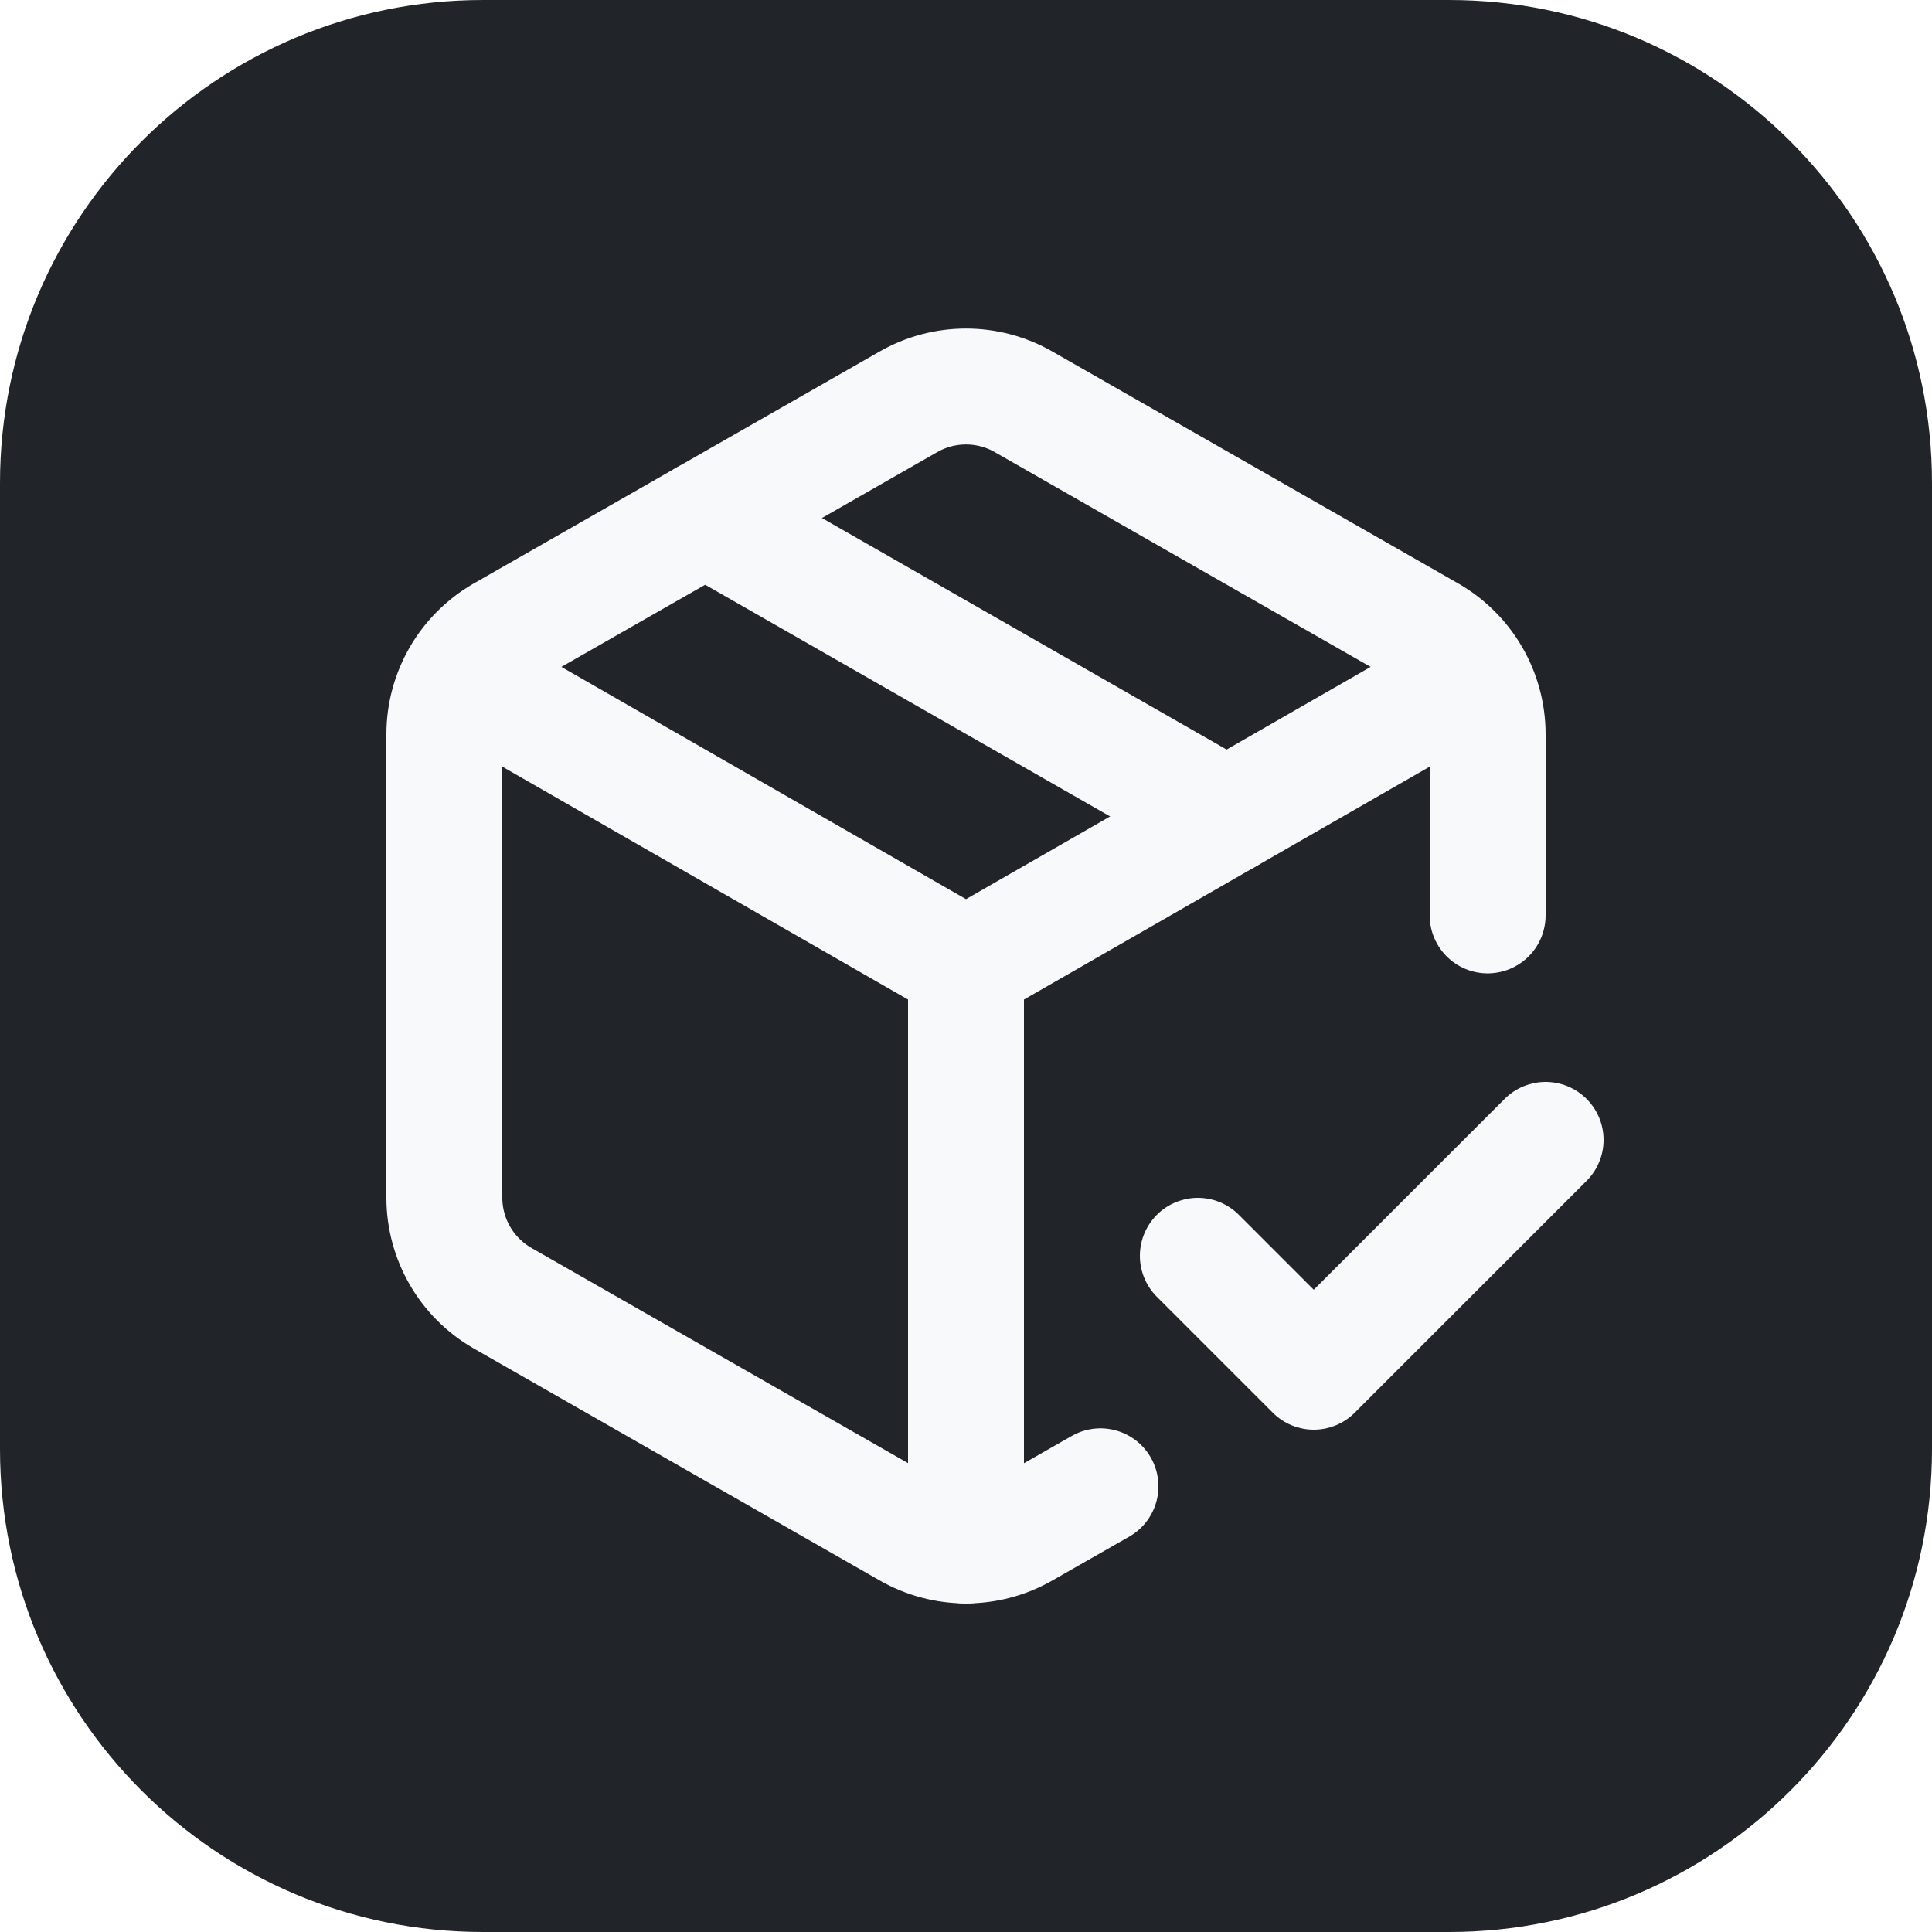
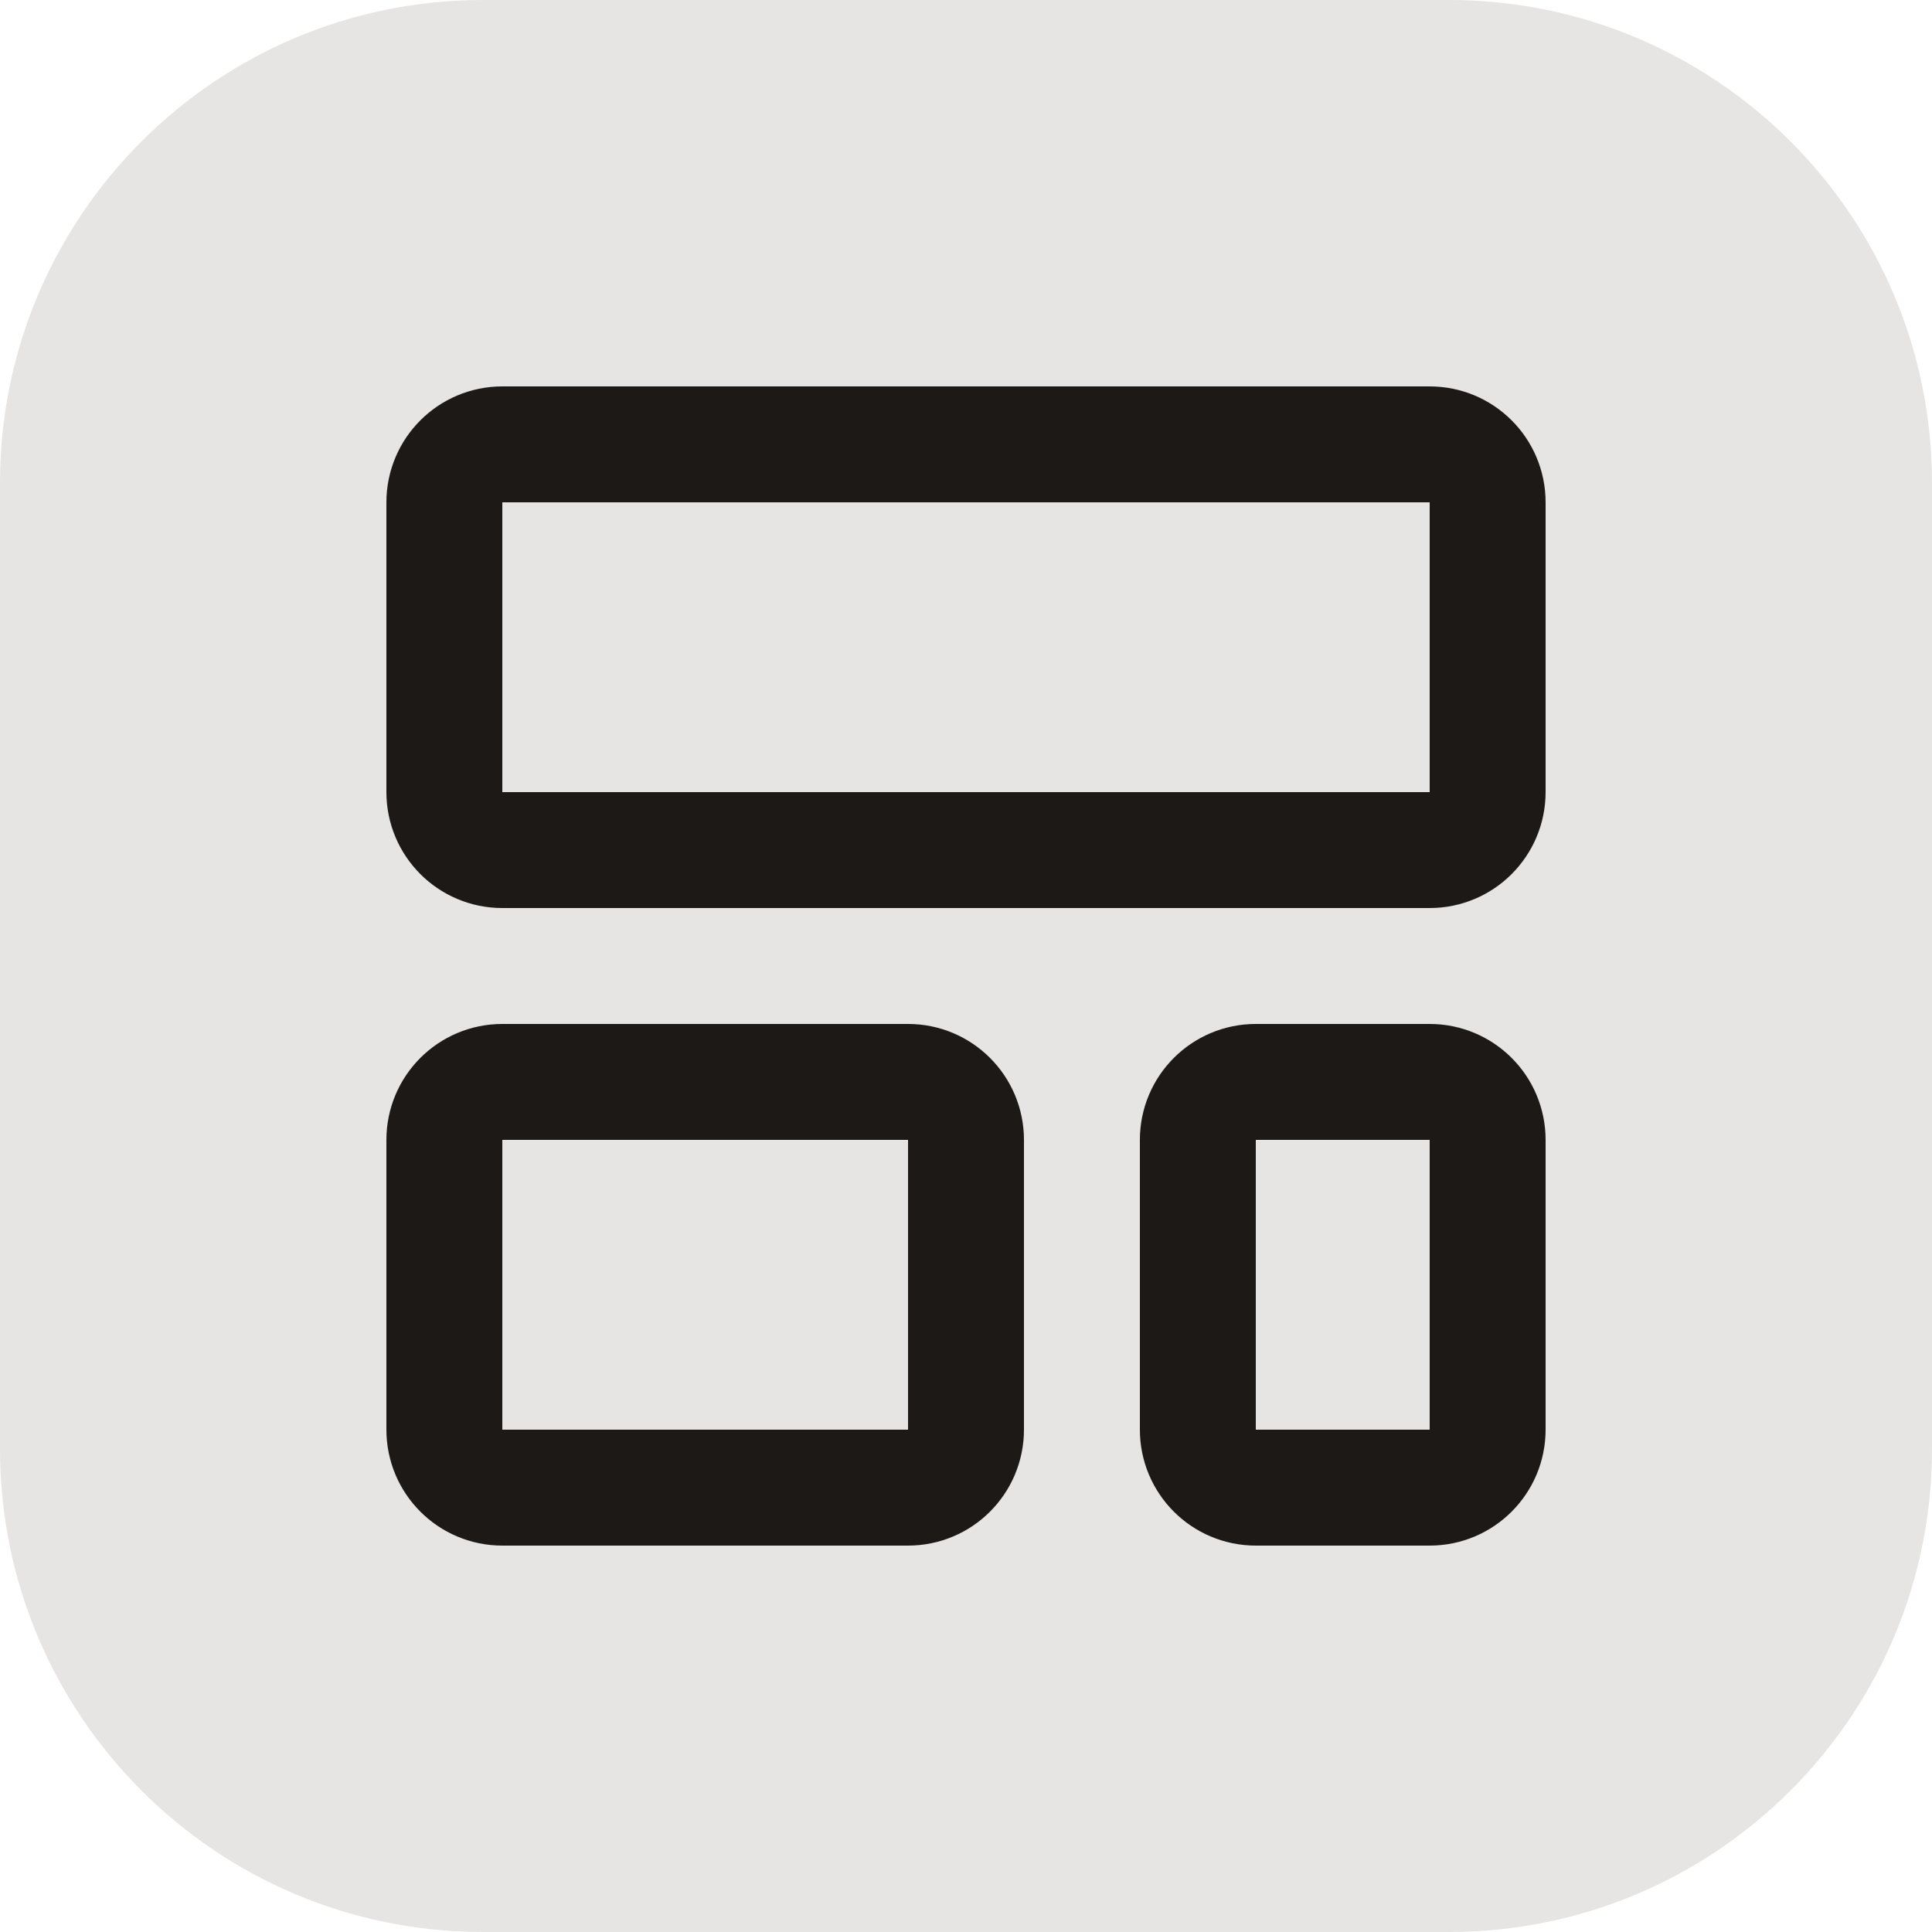
<svg xmlns="http://www.w3.org/2000/svg" viewBox="0 0 24 24">
  <style>
-     .bg { fill: #212529; }
-     .icon { stroke: #f8f9fa; }
+     .bg { fill: #e7e5e4; }
+     .icon { stroke: #1c1917; }
  </style>
  <rect class="bg" width="24" height="24" rx="6" />
  <g class="icon" fill="none" stroke-width="2" stroke-linecap="round" stroke-linejoin="round" transform="translate(3.36 3.36) scale(0.72)">
-     <path d="M12 22V12" />
-     <path d="m16 17 2 2 4-4" />
-     <path d="M21 11.127V8a2 2 0 0 0-1-1.73l-7-4a2 2 0 0 0-2 0l-7 4A2 2 0 0 0 3 8v8a2 2 0 0 0 1 1.729l7 4a2 2 0 0 0 2 .001l1.32-.753" />
-     <path d="M3.29 7 12 12l8.71-5" />
-     <path d="m7.5 4.27 8.997 5.148" />
+     <rect width="18" height="7" x="3" y="3" rx="1" />
+     <rect width="9" height="7" x="3" y="14" rx="1" />
+     <rect width="5" height="7" x="16" y="14" rx="1" />
  </g>
</svg>
